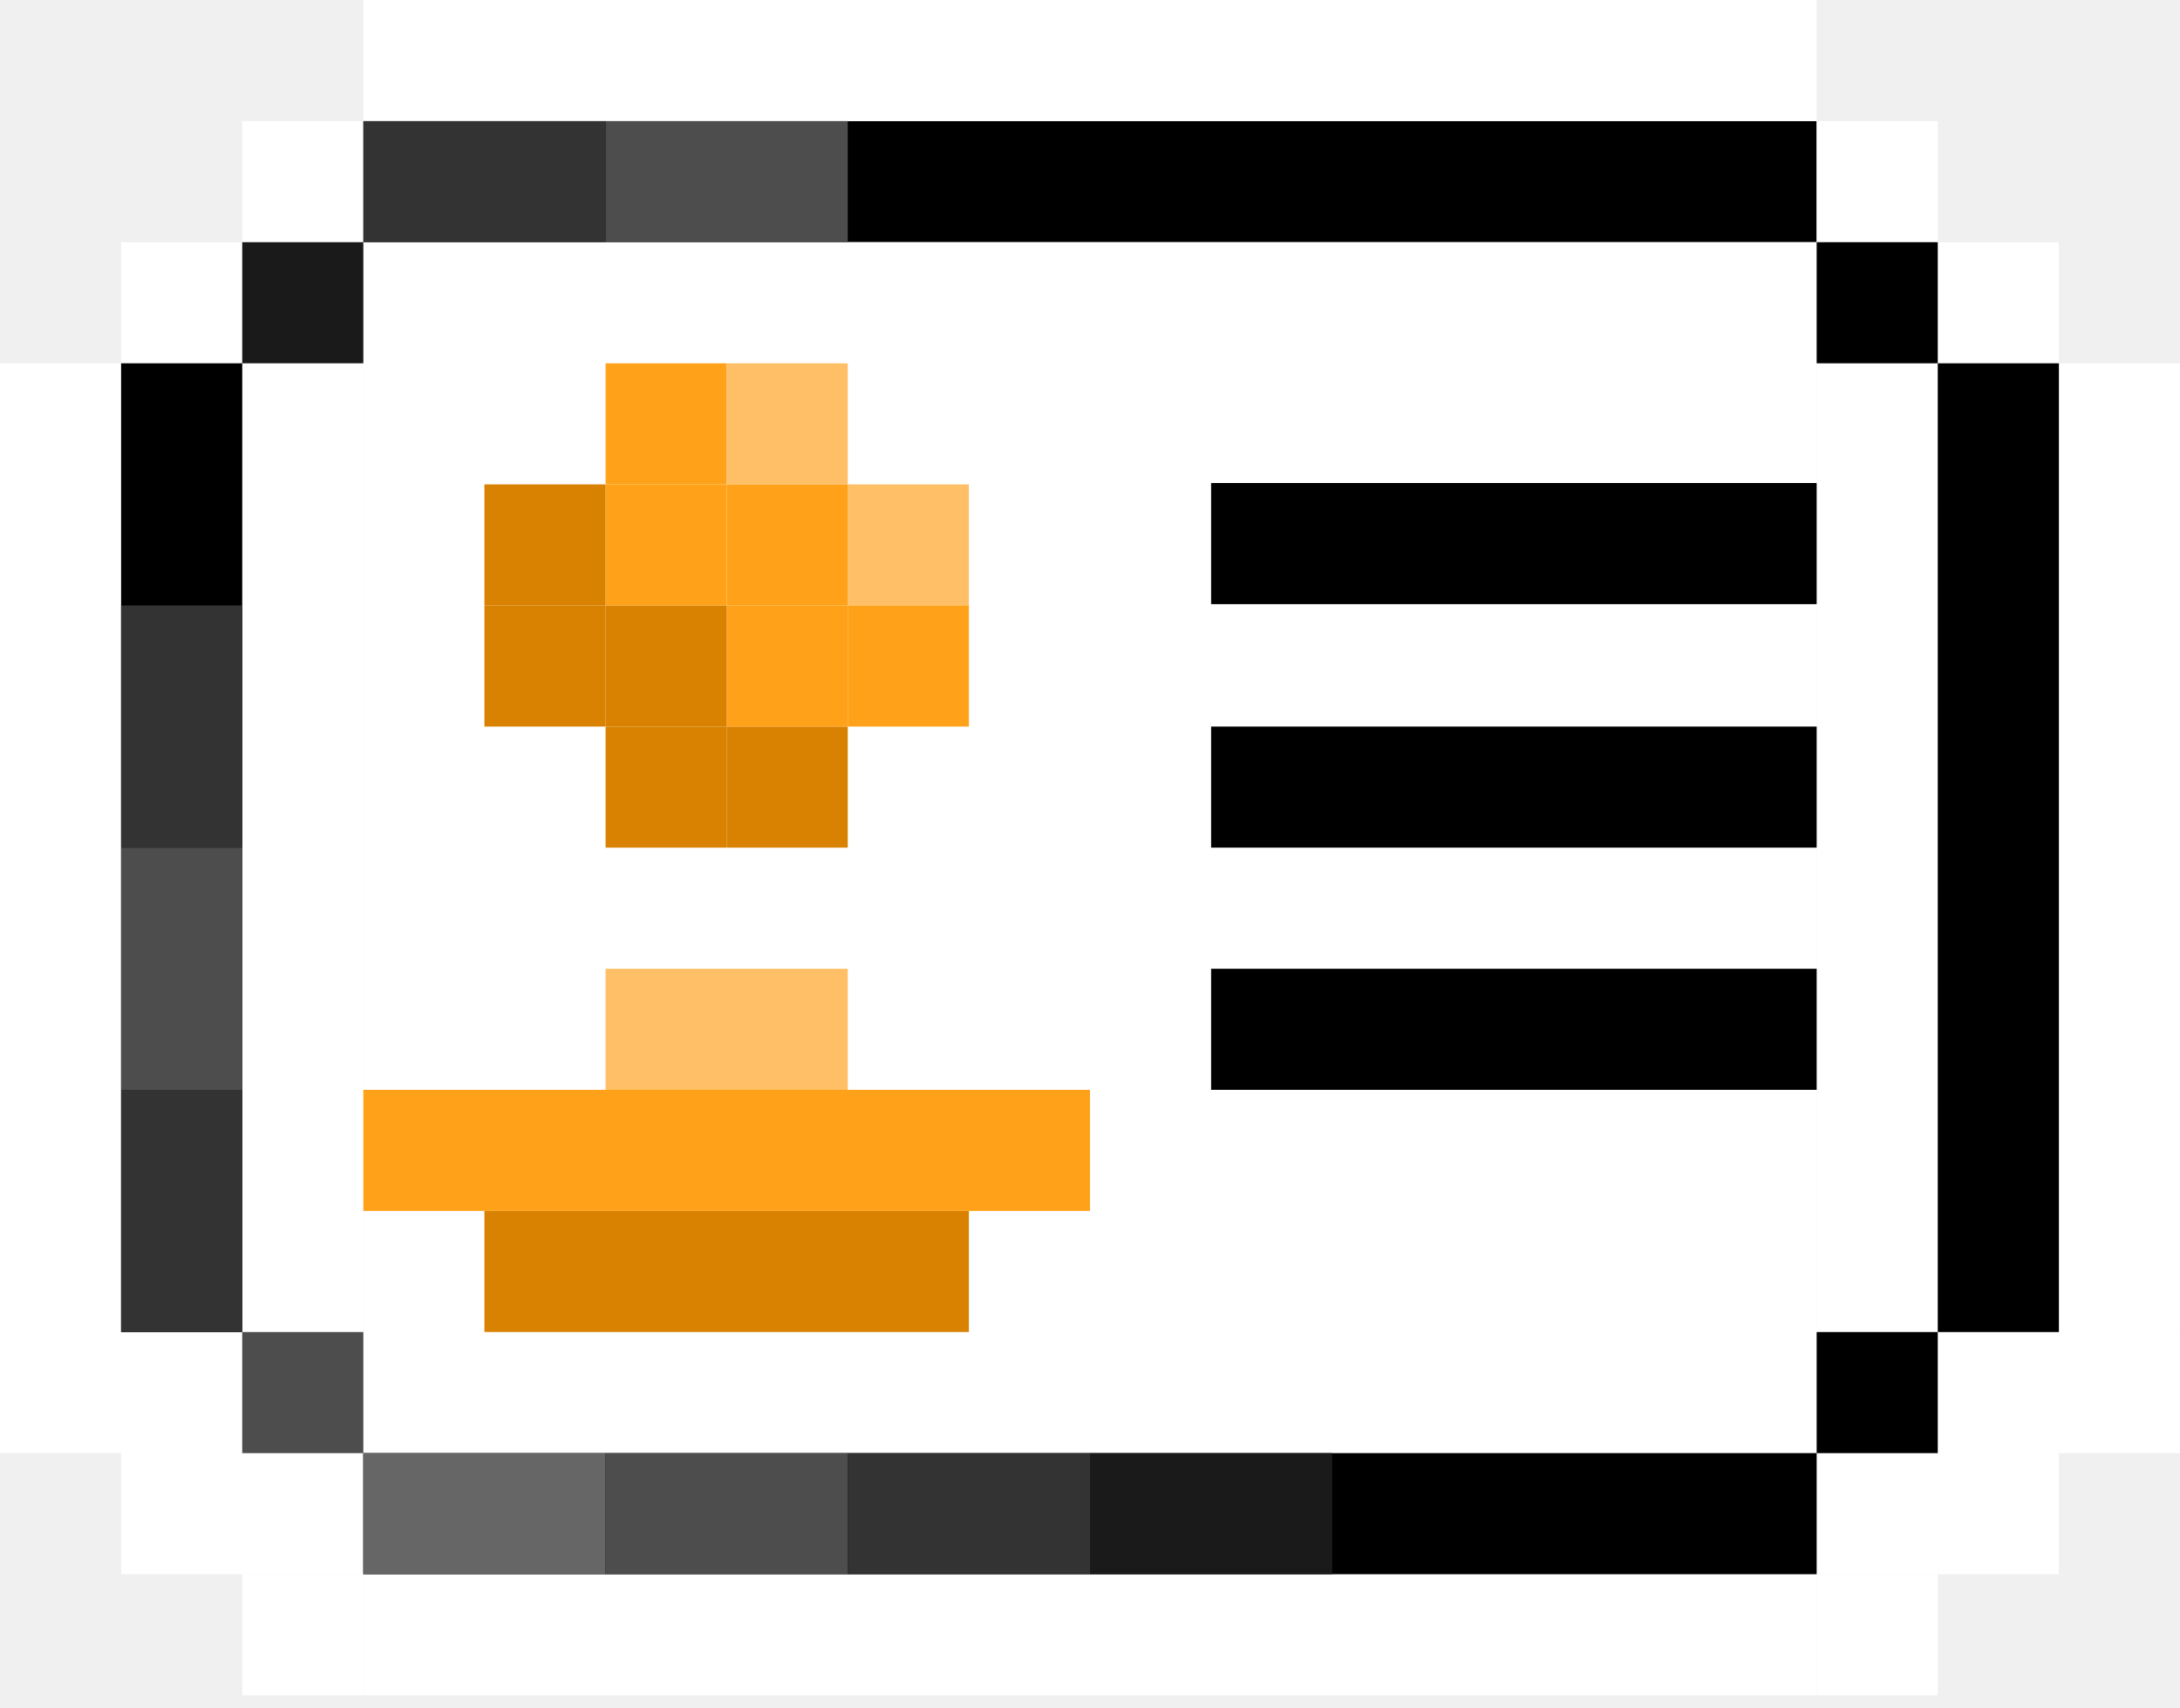
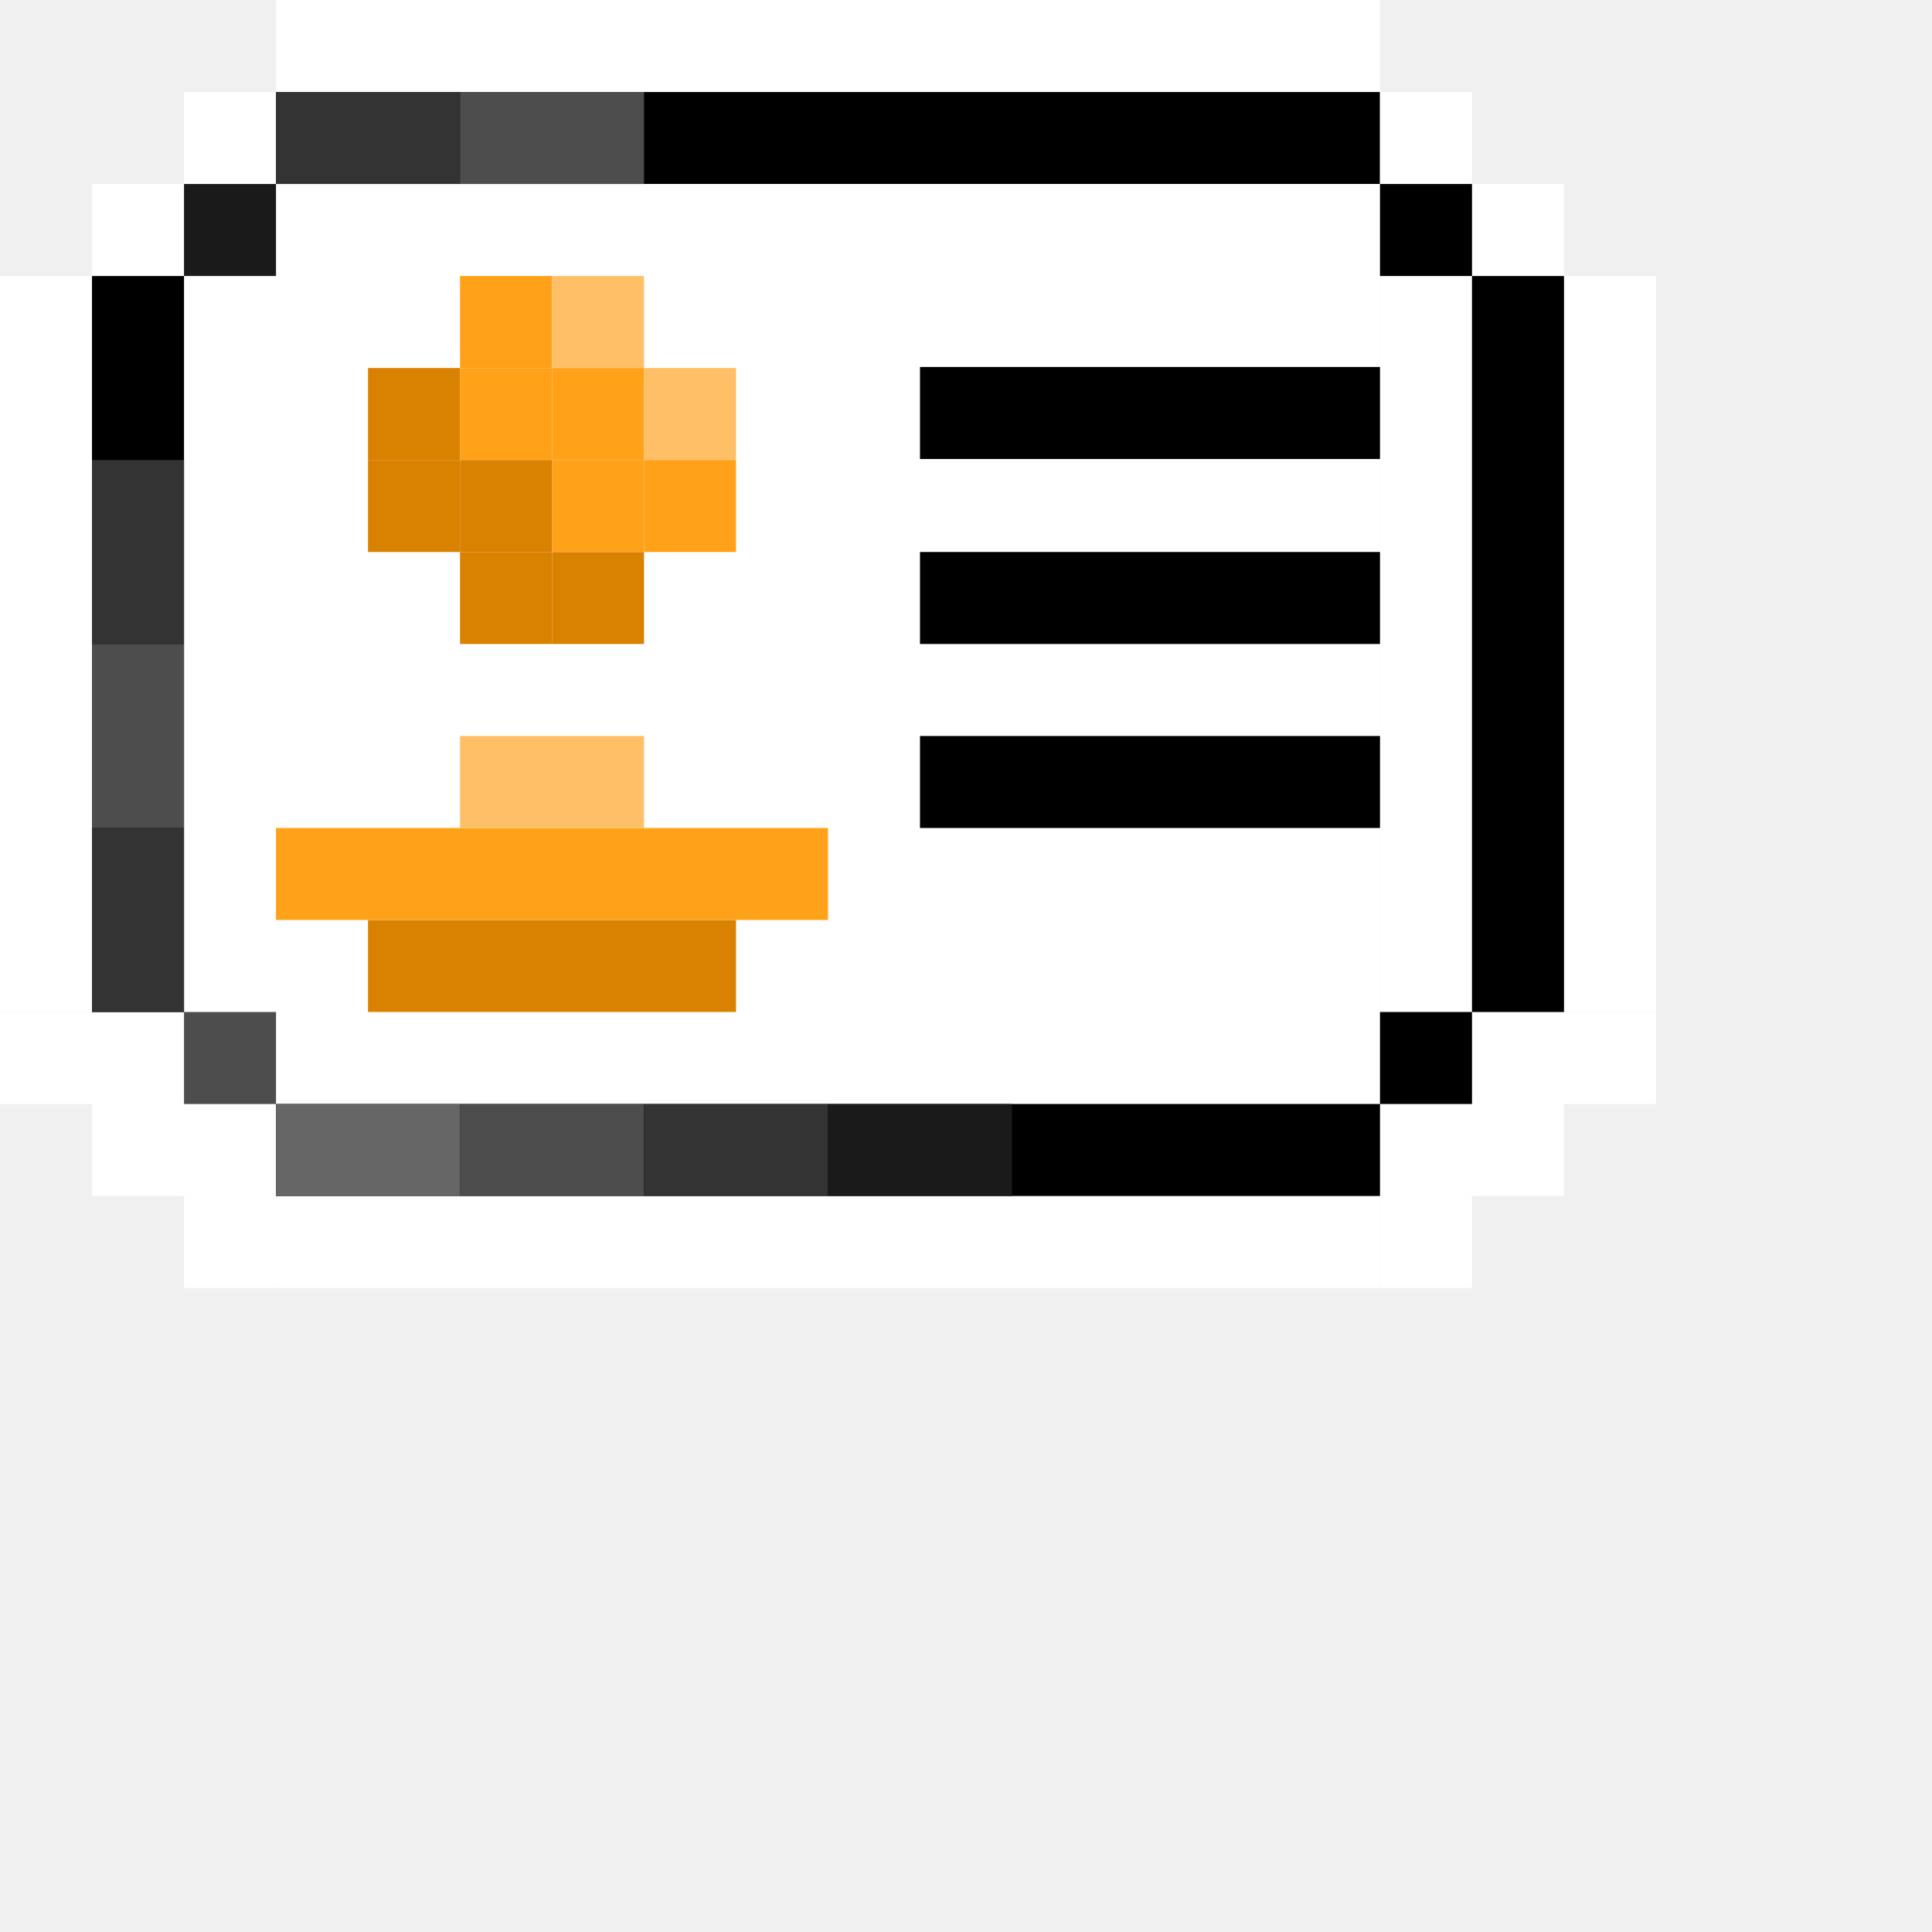
- <svg xmlns="http://www.w3.org/2000/svg" width="60" height="47" viewBox="0 0 60 47" fill="none">
+ <svg xmlns="http://www.w3.org/2000/svg" width="70" height="70" viewBox="0 0 70 70" fill="none">
  <path d="M50 3.333H10V6.666H50V3.333Z" fill="black" />
  <path d="M10 10.001H6.667V36.667H10V10.001Z" fill="white" />
  <path d="M53.333 10.001H50V36.667H53.333V10.001Z" fill="white" />
  <path d="M50 6.667H10V40H50V6.667Z" fill="white" />
  <path d="M3.333 10.001H-6.86646e-05V36.667H3.333V10.001Z" fill="white" />
  <path d="M6.667 36.667H3.333V40H6.667V36.667Z" fill="white" />
  <path d="M3.333 36.667H-6.86646e-05V40H3.333V36.667Z" fill="white" />
  <path d="M6.667 40H3.333V43.333H6.667V40Z" fill="white" />
  <path d="M10 40H6.667V43.333H10V40Z" fill="white" />
  <path d="M10 43.333H6.667V46.666H10V43.333Z" fill="white" />
  <path d="M50 43.333H10V46.666H50V43.333Z" fill="white" />
  <path d="M53.333 40H50V43.333H53.333V40Z" fill="white" />
  <path d="M56.667 36.667H53.333V40H56.667V36.667Z" fill="white" />
  <path d="M60 36.667H56.667V40H60V36.667Z" fill="white" />
  <path d="M56.667 40H53.333V43.333H56.667V40Z" fill="white" />
  <path d="M53.333 43.333H50V46.666H53.333V43.333Z" fill="white" />
  <path d="M60 10.001H56.667V36.667H60V10.001Z" fill="white" />
  <path d="M56.667 6.667H53.333V10H56.667V6.667Z" fill="white" />
  <path d="M53.333 3.333H50V6.666H53.333V3.333Z" fill="white" />
  <path d="M6.667 6.667H3.333V10H6.667V6.667Z" fill="white" />
  <path d="M10 3.333H6.667V6.666H10V3.333Z" fill="white" />
  <path d="M50 0H10V3.333H50V0Z" fill="white" />
  <path d="M50 13.296H33.333V16.63H50V13.296Z" fill="black" />
  <path d="M50 20H33.333V23.333H50V20Z" fill="black" />
  <path d="M50 26.667H33.333V30H50V26.667Z" fill="black" />
  <path d="M6.667 10.001H3.333V36.667H6.667V10.001Z" fill="black" />
  <path d="M56.667 10.001H53.333V36.667H56.667V10.001Z" fill="black" />
  <path d="M10 36.667H6.667V40H10V36.667Z" fill="#4D4D4D" />
  <path d="M10 6.667H6.667V10H10V6.667Z" fill="#1A1A1A" />
  <path d="M16.667 3.333H10V6.666H16.667V3.333Z" fill="#333333" />
  <path d="M6.667 16.666H3.333V23.333H6.667V16.666Z" fill="#333333" />
  <path d="M6.667 30H3.333V36.667H6.667V30Z" fill="#333333" />
  <path d="M23.333 3.333H16.667V6.666H23.333V3.333Z" fill="#4D4D4D" />
  <path d="M6.667 23.334H3.333V30H6.667V23.334Z" fill="#4D4D4D" />
  <path d="M20 10.001H16.667V13.334H20V10.001Z" fill="#FFA219" />
  <path d="M23.333 10.001H20V13.334H23.333V10.001Z" fill="#FFBF66" />
  <path d="M26.667 13.334H23.333V16.667H26.667V13.334Z" fill="#FFBF66" />
  <path d="M26.667 16.666H23.333V20H26.667V16.666Z" fill="#FFA219" />
  <path d="M23.333 20H20V23.333H23.333V20Z" fill="#D98100" />
  <path d="M23.333 16.666H20V20H23.333V16.666Z" fill="#FFA219" />
  <path d="M20 20H16.667V23.333H20V20Z" fill="#D98100" />
  <path d="M20 16.666H16.667V20H20V16.666Z" fill="#D98100" />
  <path d="M23.333 13.334H20V16.667H23.333V13.334Z" fill="#FFA219" />
  <path d="M20 13.334H16.667V16.667H20V13.334Z" fill="#FFA219" />
  <path d="M26.667 33.333H13.333V36.666H26.667V33.333Z" fill="#D98100" />
  <path d="M30 30H10V33.333H30V30Z" fill="#FFA219" />
  <path d="M23.333 26.667H16.667V30H23.333V26.667Z" fill="#FFBF66" />
  <path d="M16.667 16.666H13.333V20H16.667V16.666Z" fill="#D98100" />
  <path d="M16.667 13.334H13.333V16.667H16.667V13.334Z" fill="#D98100" />
  <path d="M53.333 36.667H50V40H53.333V36.667Z" fill="black" />
  <path d="M53.333 6.667H50V10H53.333V6.667Z" fill="black" />
  <path d="M50 40H10V43.333H50V40Z" fill="black" />
  <path d="M16.667 40H10V43.333H16.667V40Z" fill="#666666" />
  <path d="M23.333 40H16.667V43.333H23.333V40Z" fill="#4D4D4D" />
  <path d="M30 40H23.333V43.333H30V40Z" fill="#333333" />
  <path d="M36.667 40H30V43.333H36.667V40Z" fill="#1A1A1A" />
</svg>
